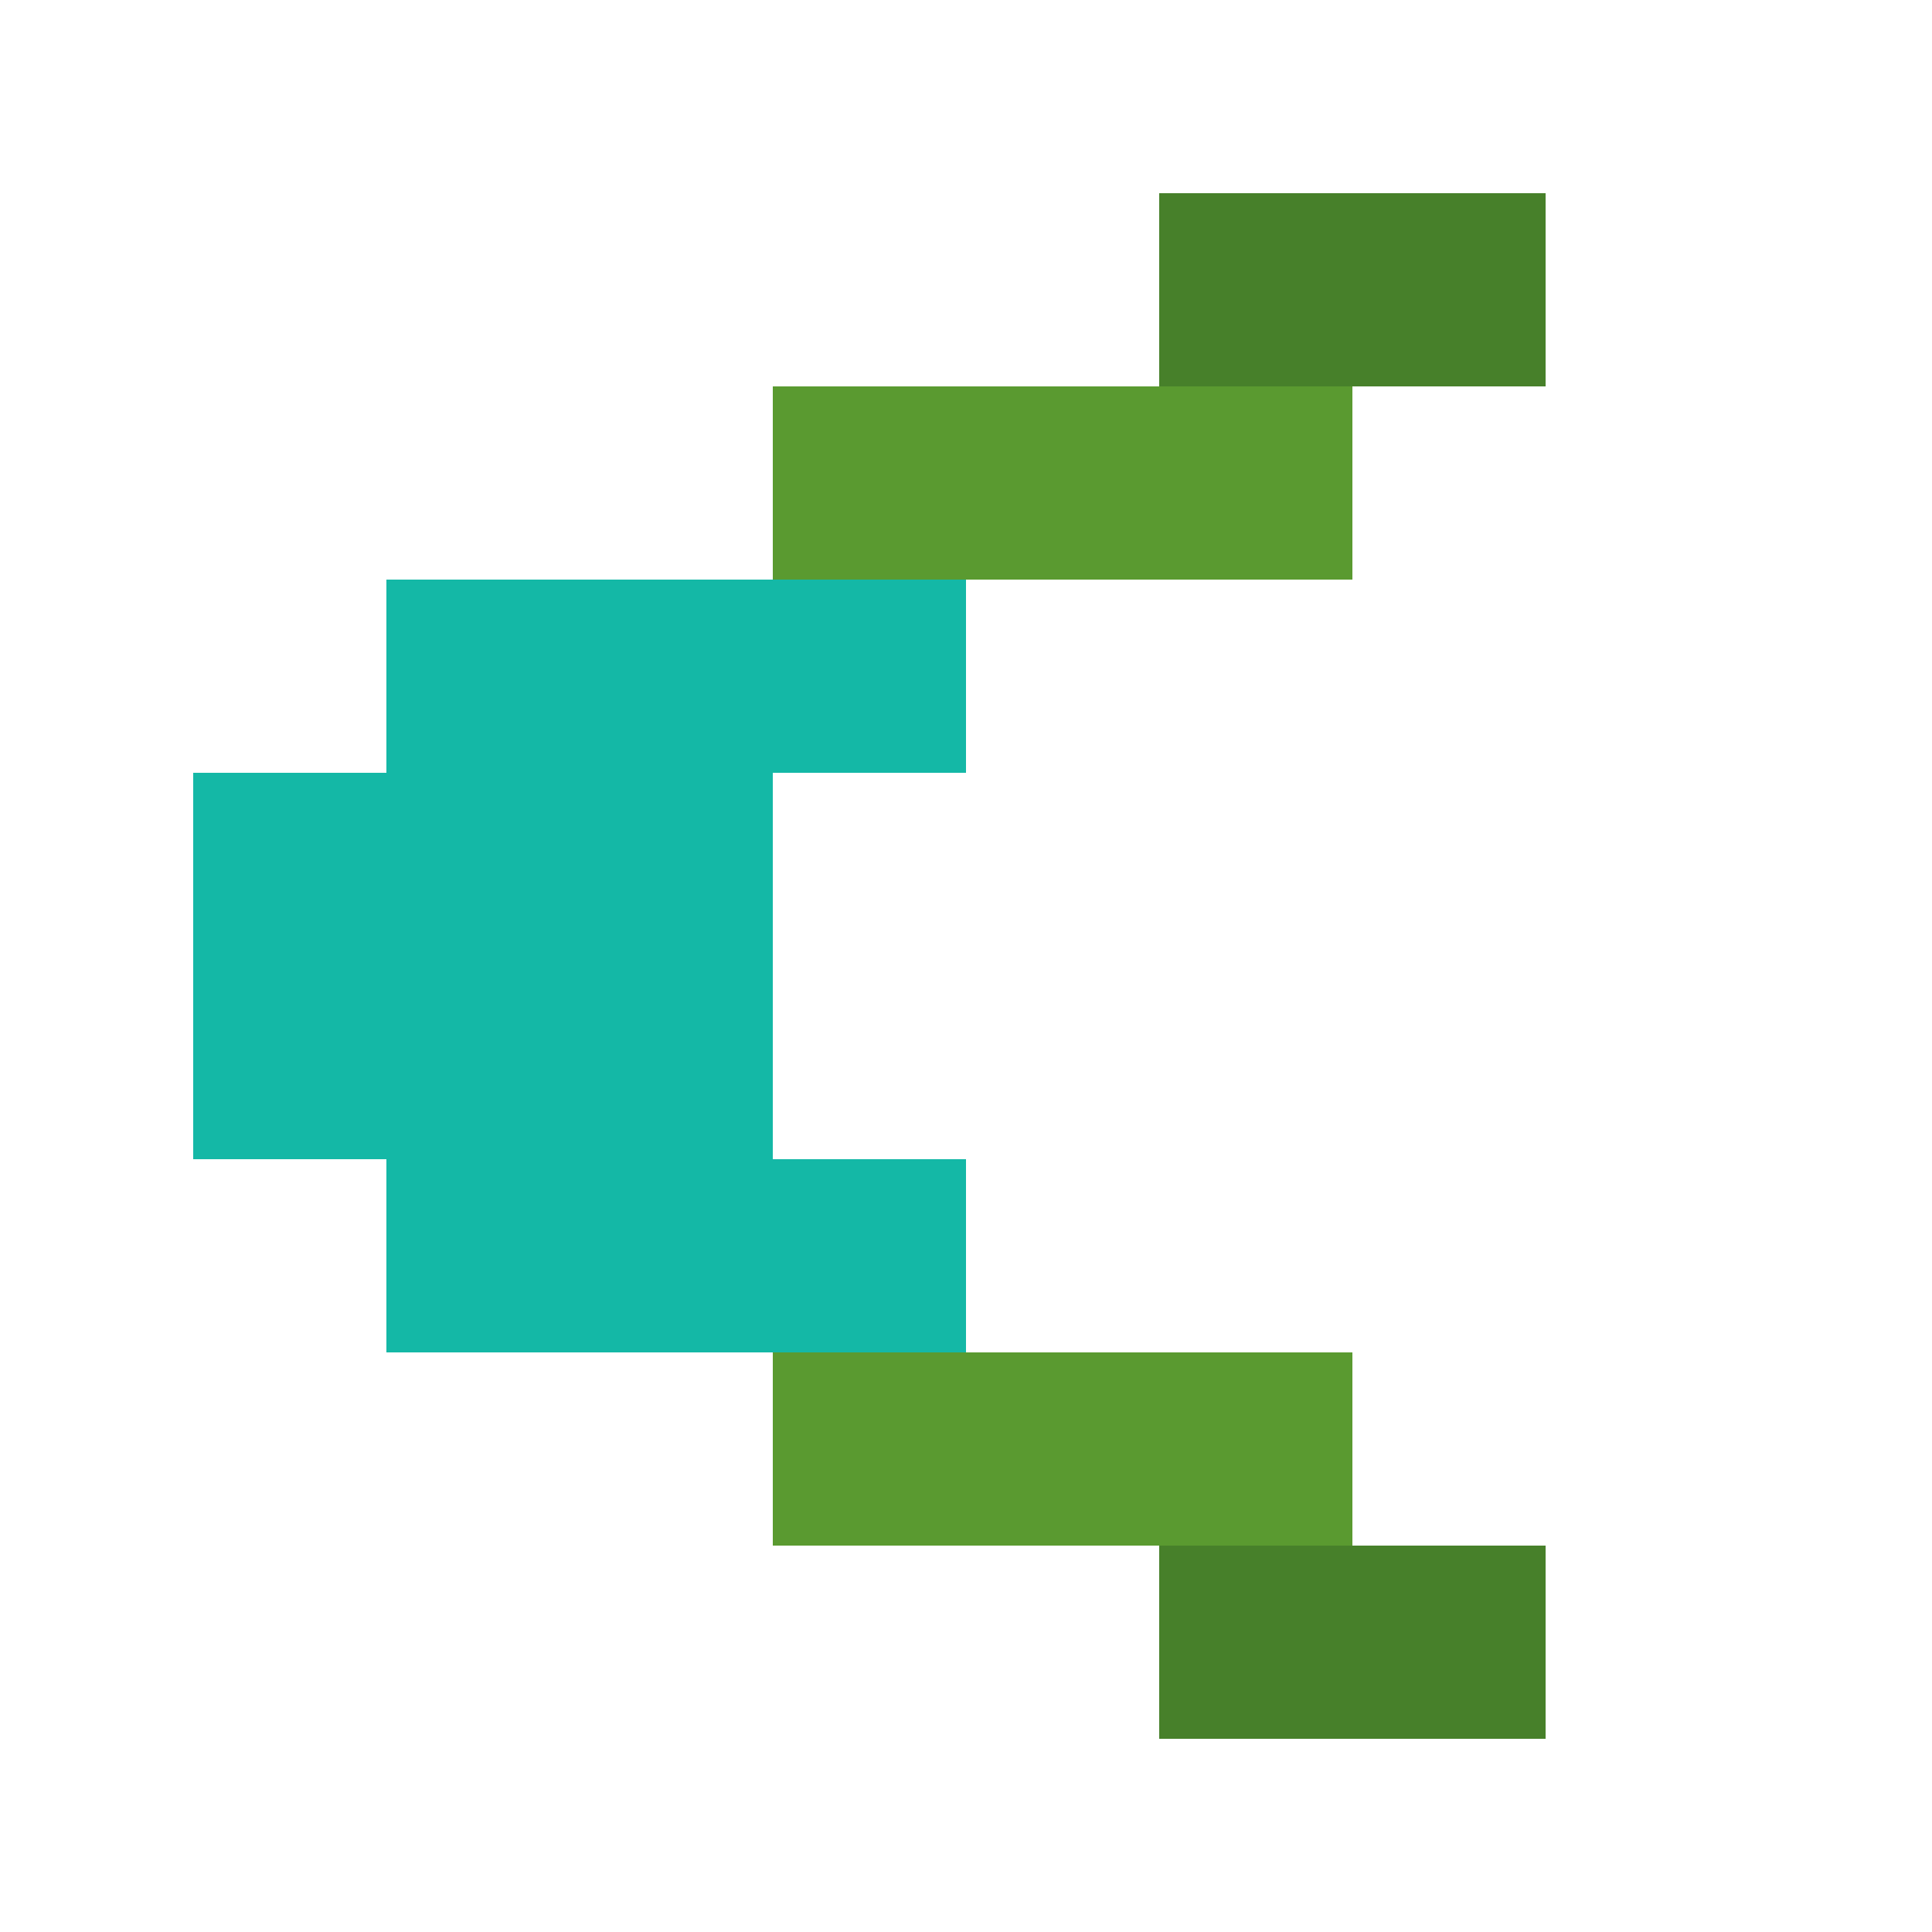
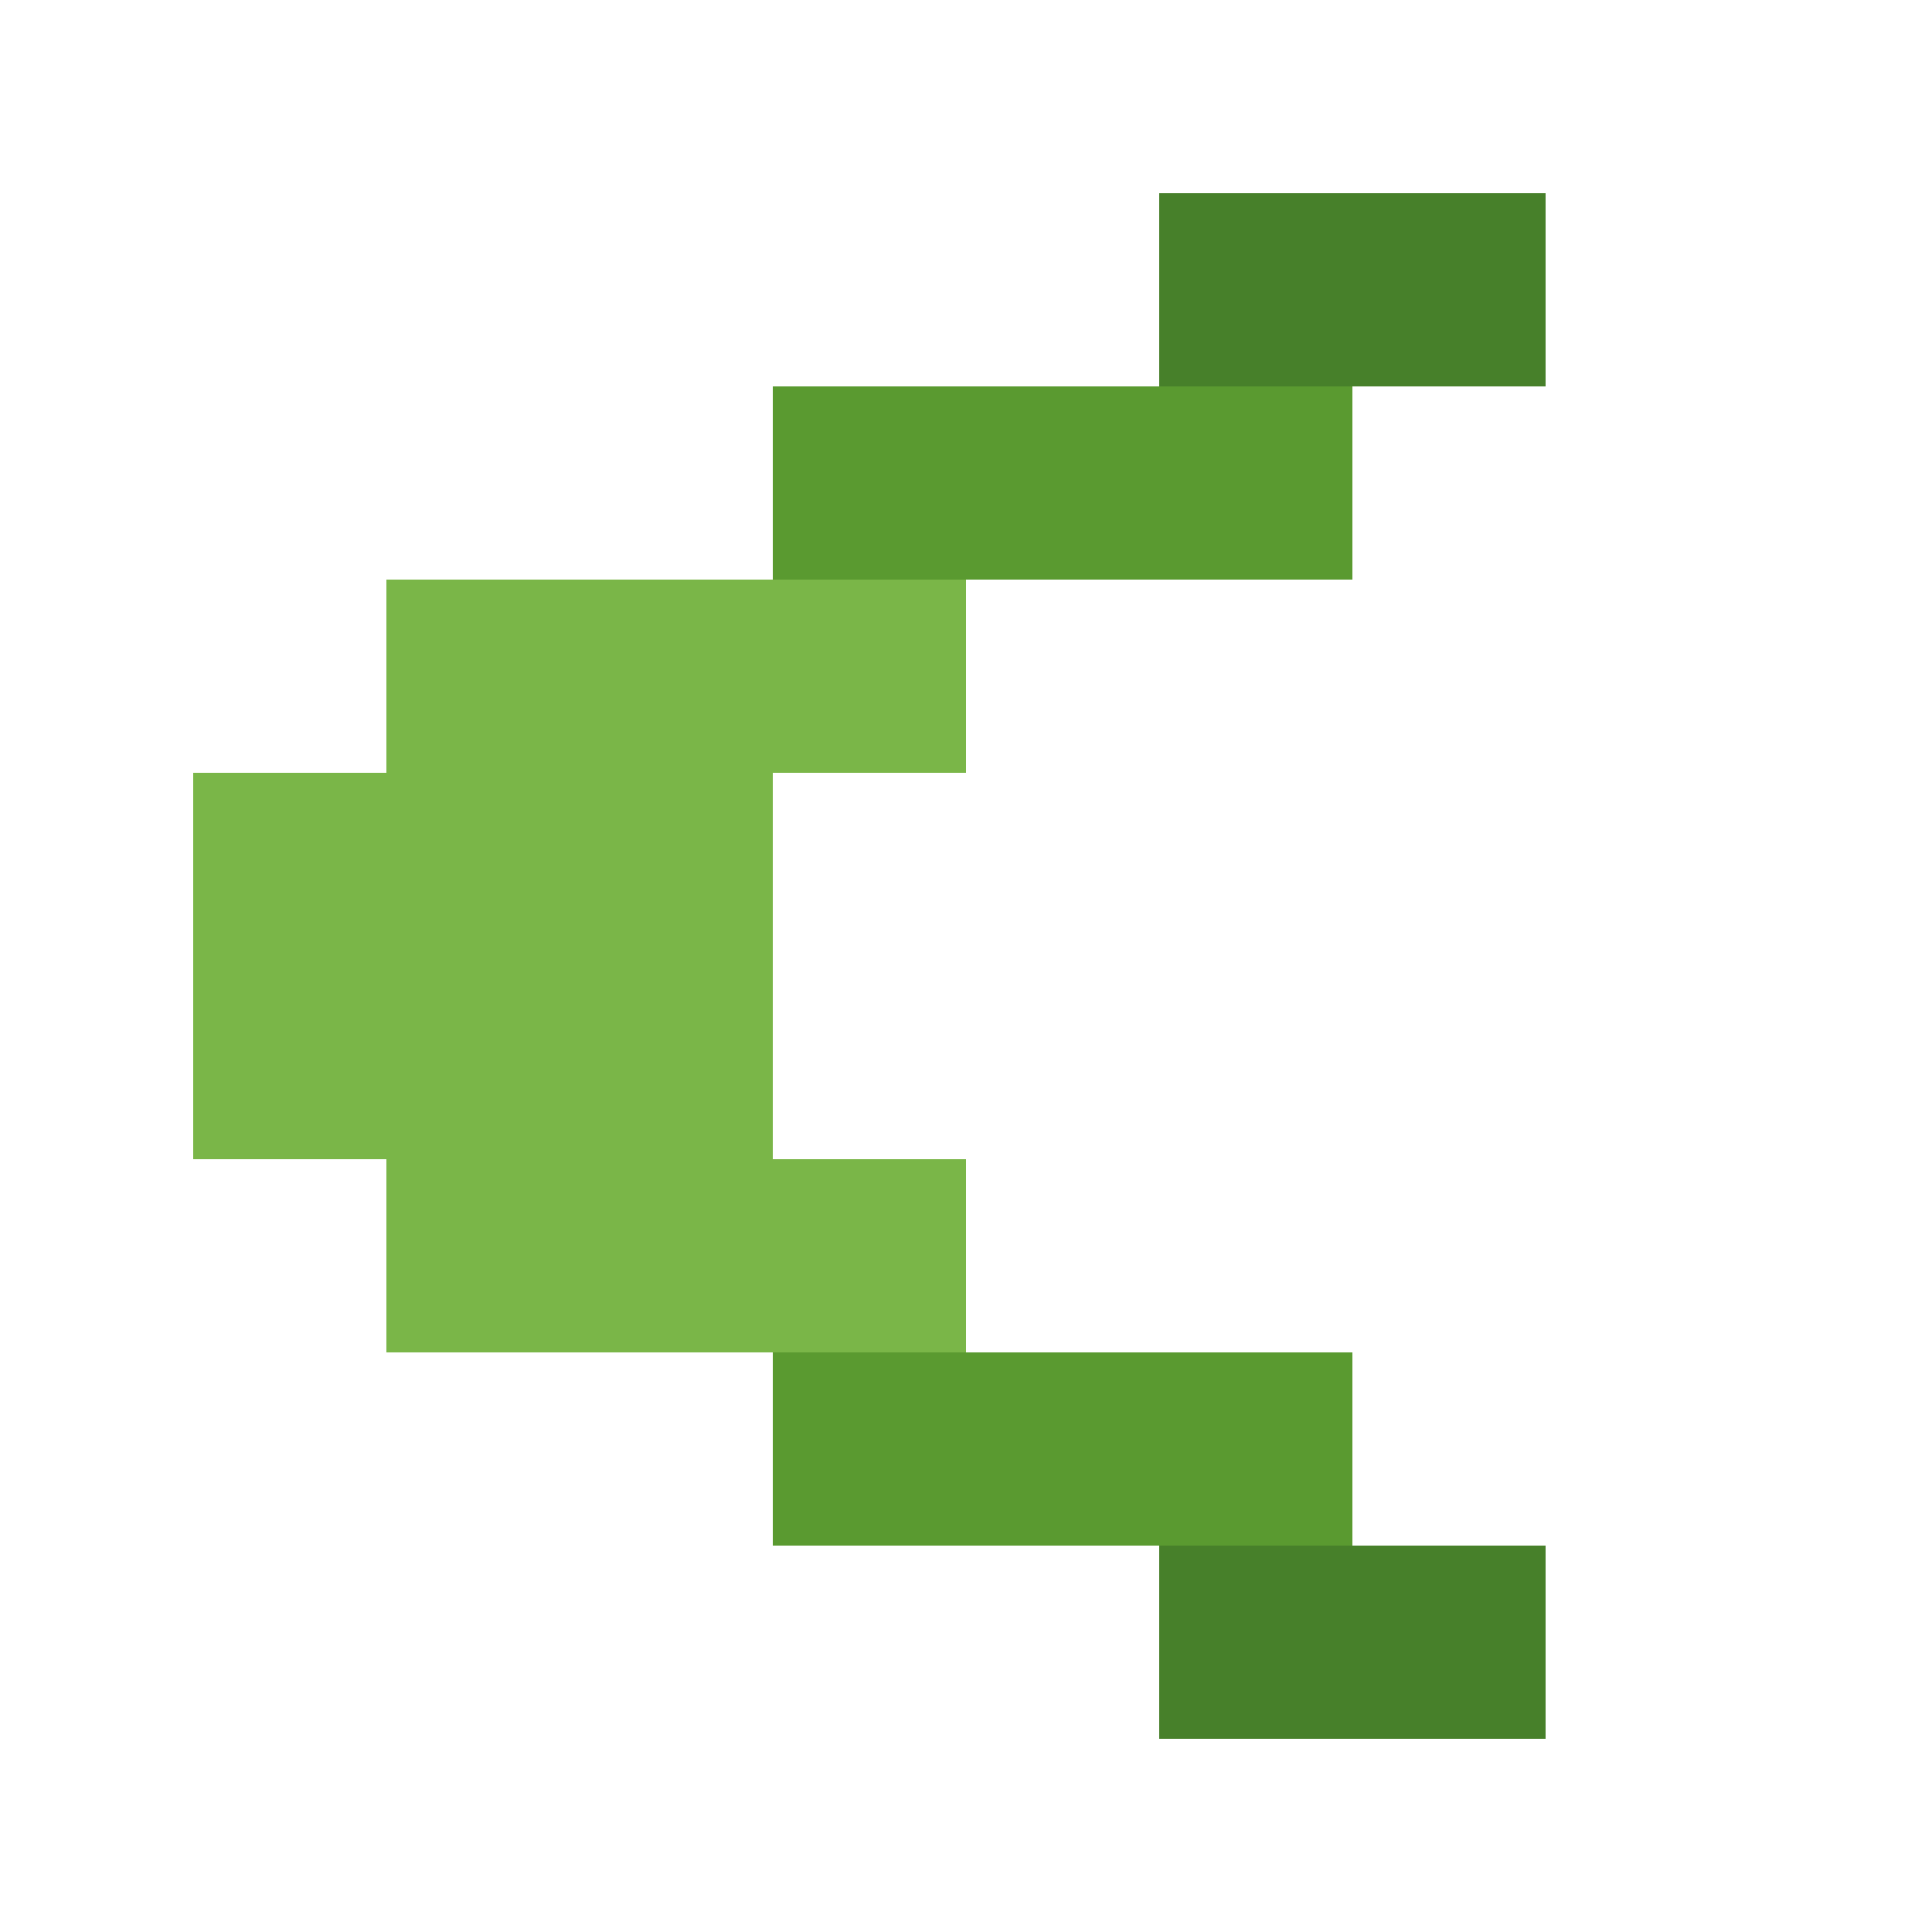
<svg xmlns="http://www.w3.org/2000/svg" viewBox="0 0 10 10" width="512" height="512" shape-rendering="crispEdges">
  <rect x="6" y="1" width="1" height="1" fill="#47802A" />
  <rect x="7" y="1" width="1" height="1" fill="#47802A" />
  <rect x="4" y="2" width="1" height="1" fill="#5A9A30" />
  <rect x="5" y="2" width="1" height="1" fill="#5A9A30" />
  <rect x="6" y="2" width="1" height="1" fill="#5A9A30" />
-   <rect x="2" y="3" width="1" height="1" fill="#14b8a6" />
-   <rect x="3" y="3" width="1" height="1" fill="#14b8a6" />
-   <rect x="4" y="3" width="1" height="1" fill="#14b8a6" />
-   <rect x="1" y="4" width="1" height="1" fill="#14b8a6" />
-   <rect x="2" y="4" width="1" height="1" fill="#14b8a6" />
-   <rect x="3" y="4" width="1" height="1" fill="#14b8a6" />
-   <rect x="1" y="5" width="1" height="1" fill="#14b8a6" />
-   <rect x="2" y="5" width="1" height="1" fill="#14b8a6" />
-   <rect x="3" y="5" width="1" height="1" fill="#14b8a6" />
-   <rect x="2" y="6" width="1" height="1" fill="#14b8a6" />
-   <rect x="3" y="6" width="1" height="1" fill="#14b8a6" />
-   <rect x="4" y="6" width="1" height="1" fill="#14b8a6" />
+   <rect x="2" y="3" width="1" height="1" fill="#7AB648" />
+   <rect x="3" y="3" width="1" height="1" fill="#7AB648" />
+   <rect x="4" y="3" width="1" height="1" fill="#7AB648" />
+   <rect x="1" y="4" width="1" height="1" fill="#7AB648" />
+   <rect x="2" y="4" width="1" height="1" fill="#7AB648" />
+   <rect x="3" y="4" width="1" height="1" fill="#7AB648" />
+   <rect x="1" y="5" width="1" height="1" fill="#7AB648" />
+   <rect x="2" y="5" width="1" height="1" fill="#7AB648" />
+   <rect x="3" y="5" width="1" height="1" fill="#7AB648" />
+   <rect x="2" y="6" width="1" height="1" fill="#7AB648" />
+   <rect x="3" y="6" width="1" height="1" fill="#7AB648" />
+   <rect x="4" y="6" width="1" height="1" fill="#7AB648" />
  <rect x="4" y="7" width="1" height="1" fill="#5A9A30" />
  <rect x="5" y="7" width="1" height="1" fill="#5A9A30" />
  <rect x="6" y="7" width="1" height="1" fill="#5A9A30" />
  <rect x="6" y="8" width="1" height="1" fill="#47802A" />
  <rect x="7" y="8" width="1" height="1" fill="#47802A" />
</svg>
